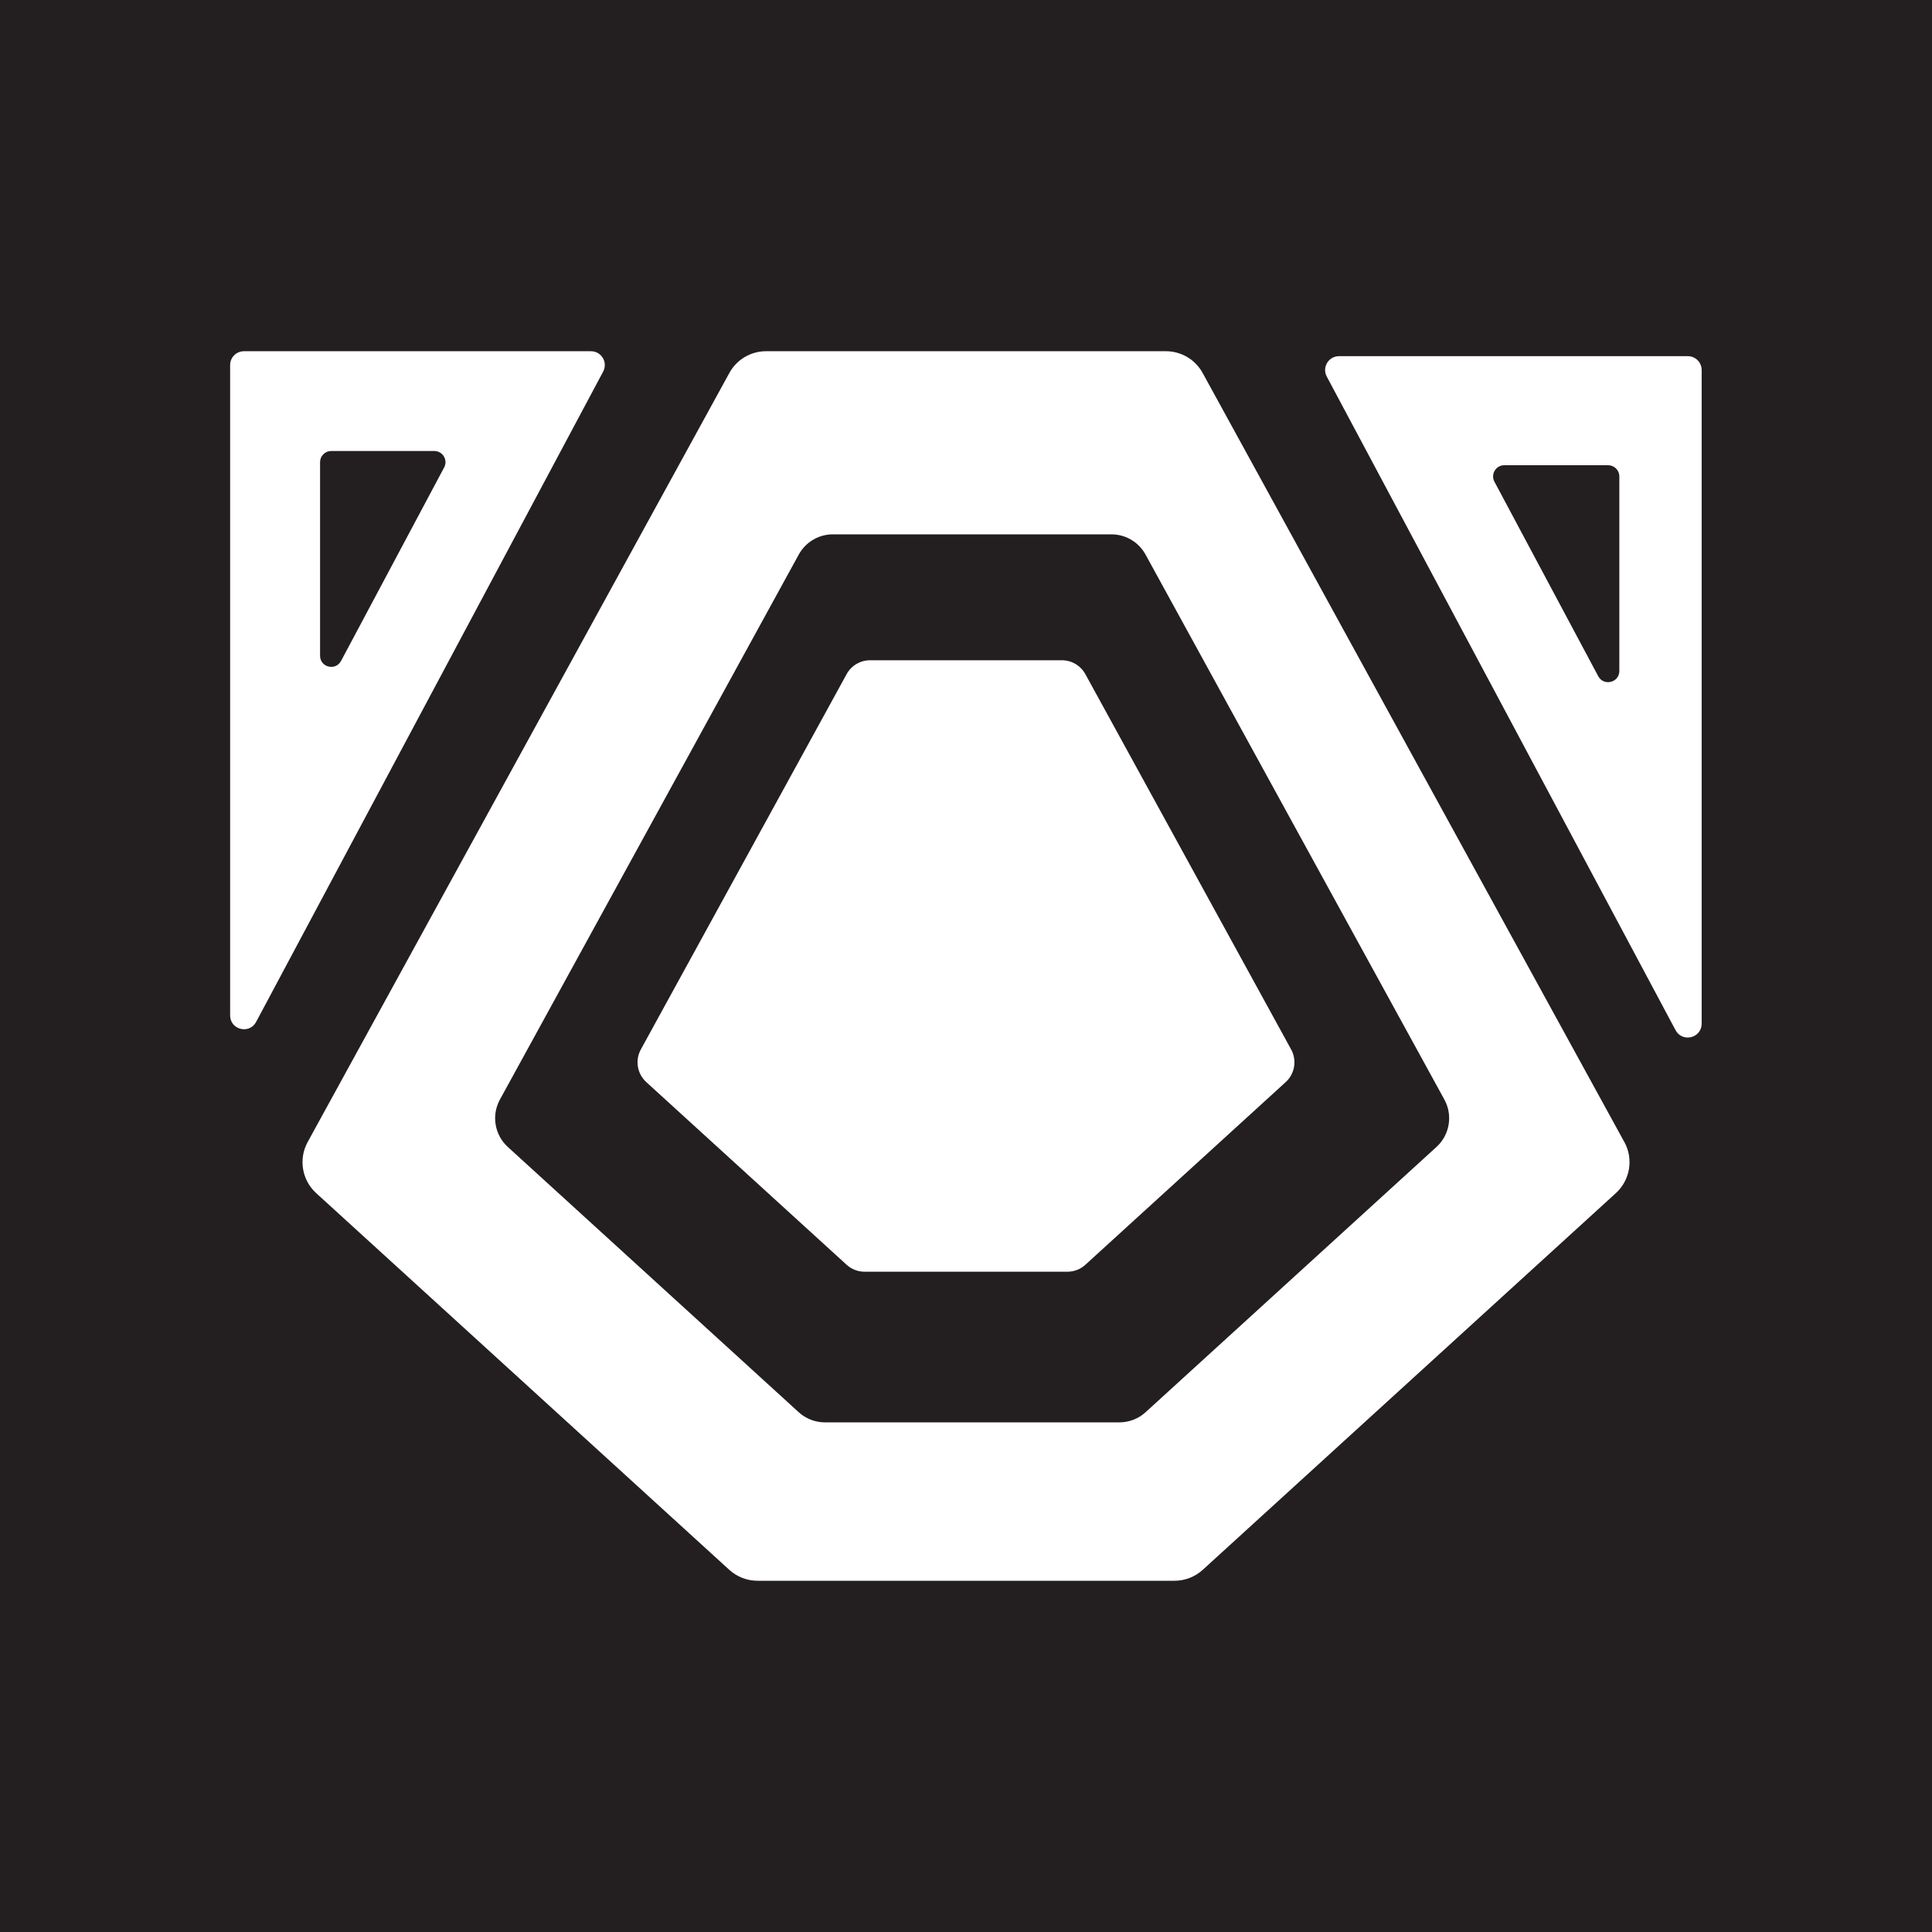
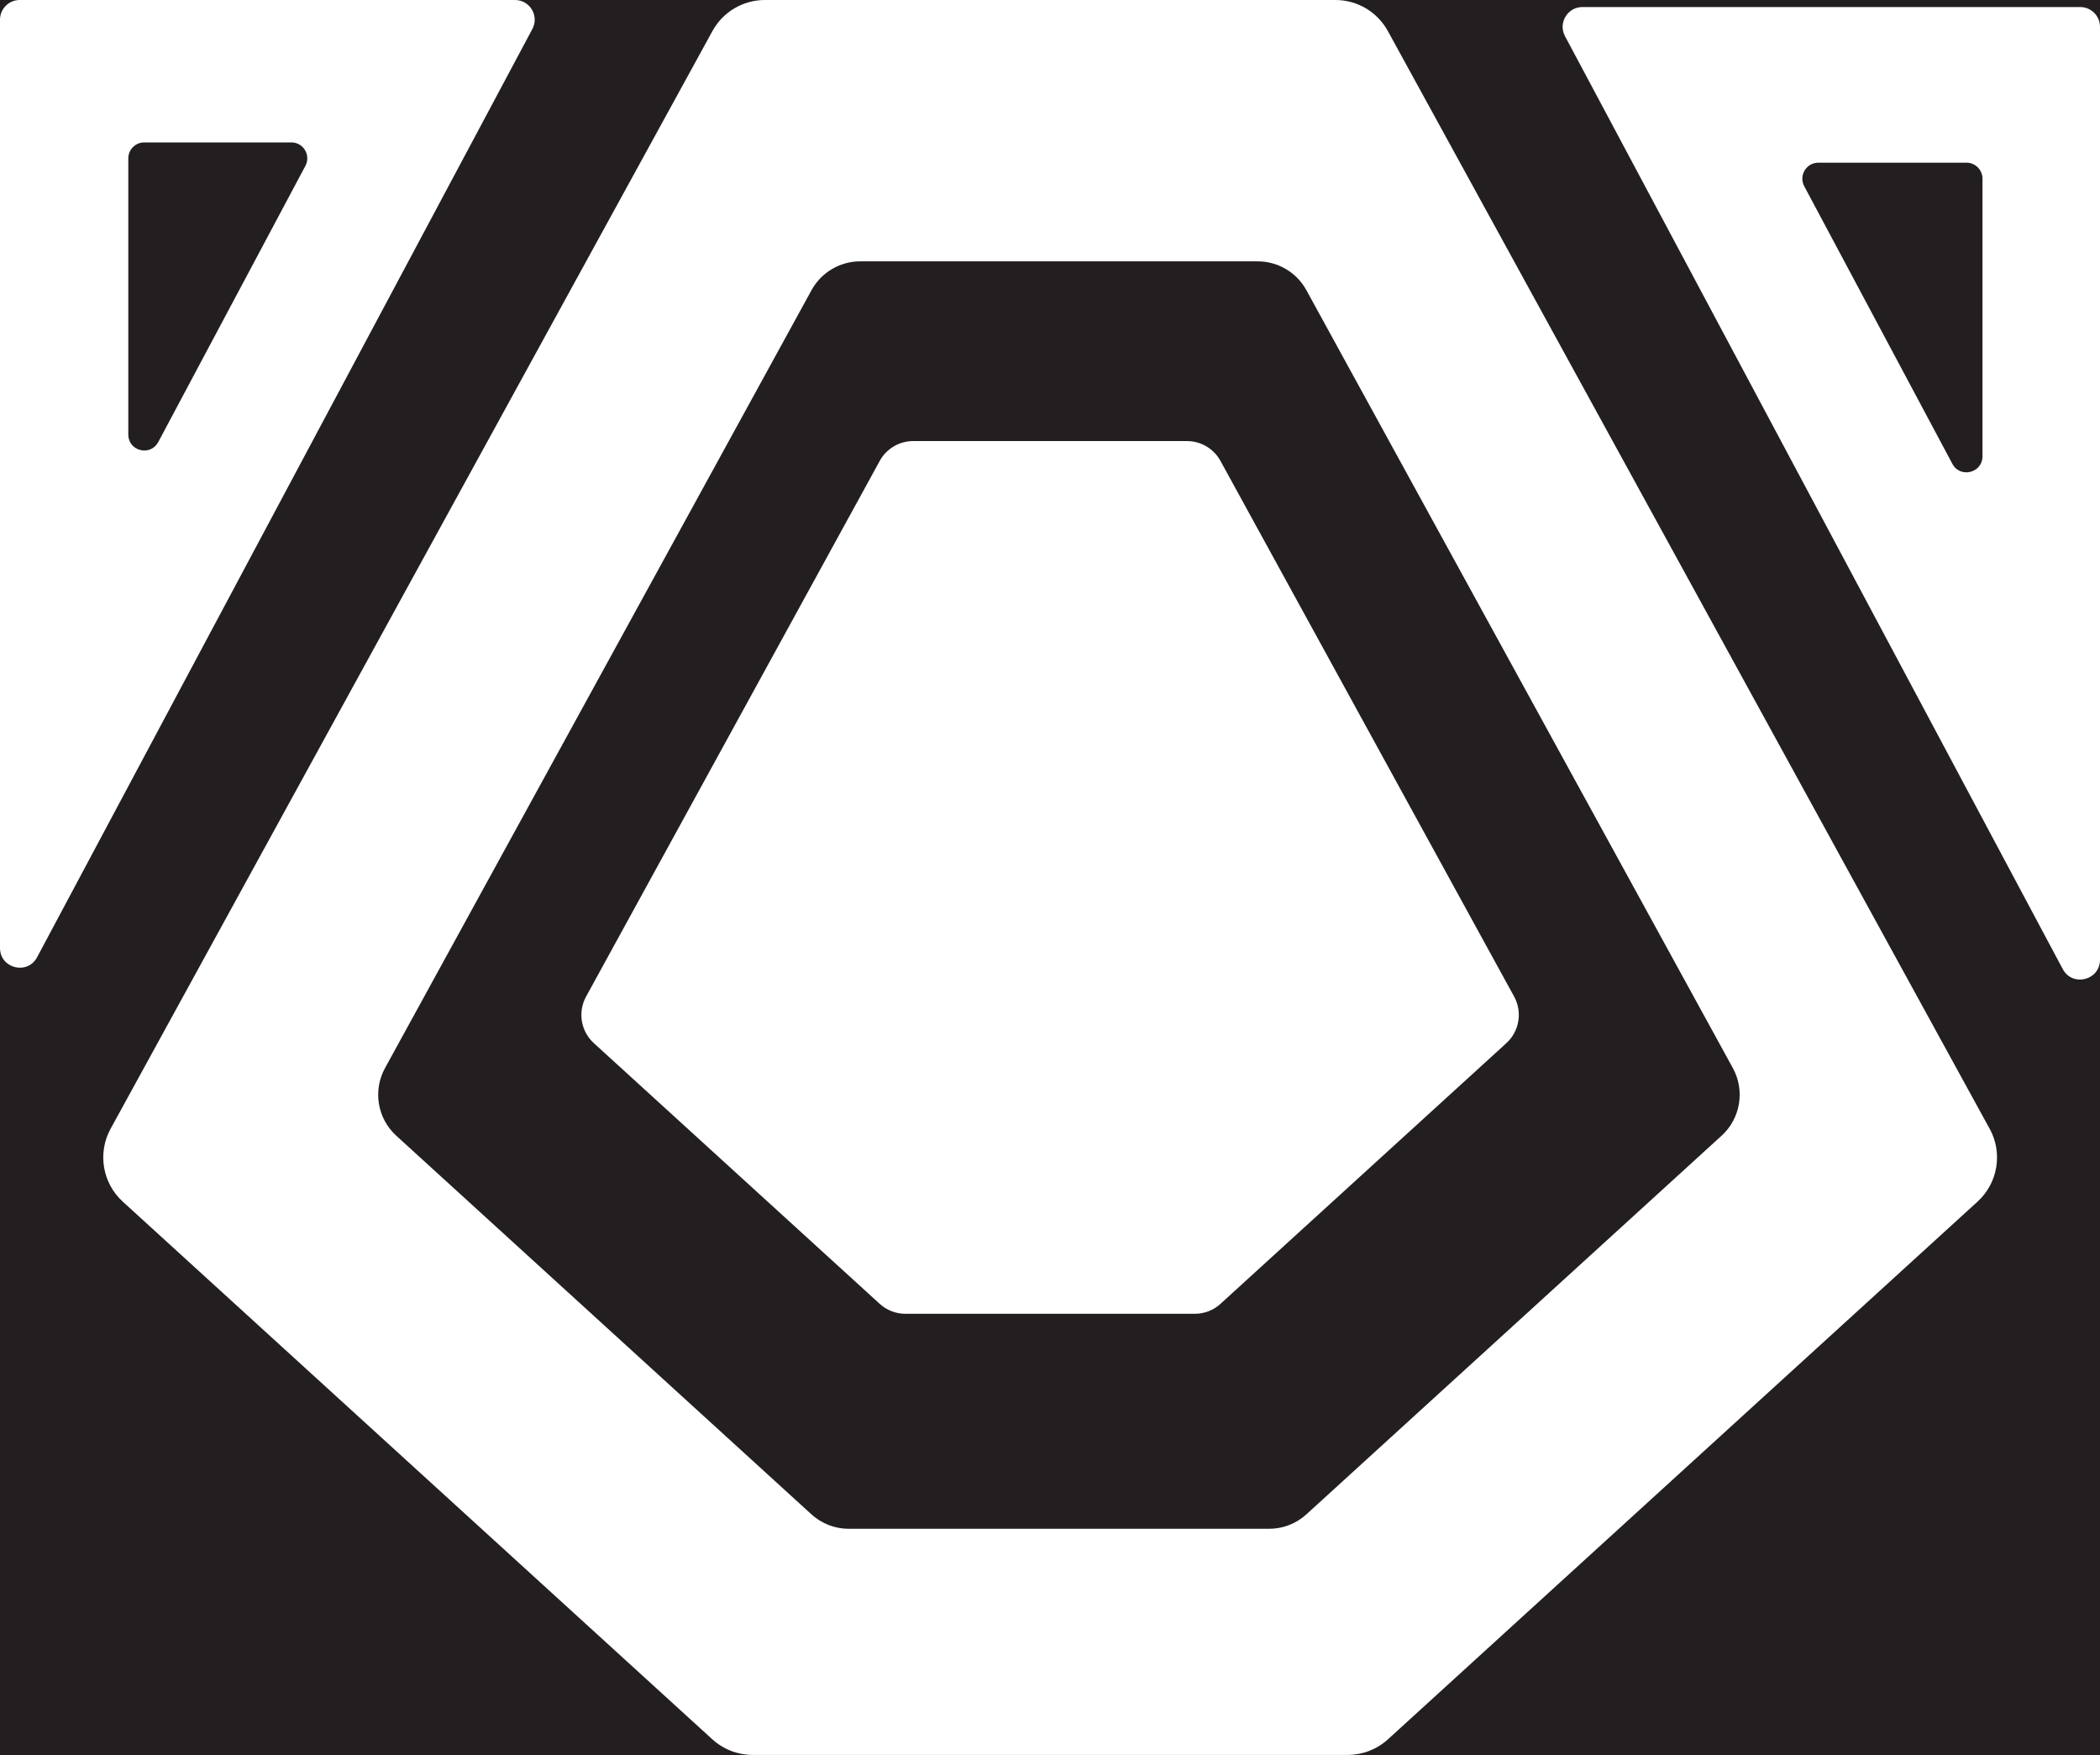
- <svg xmlns="http://www.w3.org/2000/svg" viewBox="0 0 939.67 939.67">
+ <svg xmlns="http://www.w3.org/2000/svg" viewBox="0 0 715.71 598.01">
  <defs>
    <style>
      .cls-1 {
        fill: #231f20;
      }

      .cls-2 {
        fill: #fff;
      }
    </style>
  </defs>
  <g id="Background">
-     <rect class="cls-1" width="939.67" height="939.67" />
+     <rect class="cls-1" x="-111.94" y="-170.83" width="939.67" height="939.67" />
  </g>
  <g id="Outer_Fox" data-name="Outer Fox">
-     <path class="cls-2" d="M790.03,555.45l-205.1-374.05c-3.58-6.52-10.42-10.58-17.86-10.58h-194.47c-7.44,0-14.29,4.05-17.86,10.58l-205.1,374.05c-4.52,8.24-2.81,18.51,4.14,24.85l200.93,183.22c3.75,3.42,8.65,5.32,13.73,5.32h202.81c5.08,0,9.97-1.9,13.73-5.32l200.93-183.22c6.95-6.34,8.66-16.6,4.14-24.85ZM698.66,557.85l-141.48,129.01c-3.48,3.18-8.03,4.94-12.74,4.94h-143.23c-4.71,0-9.26-1.76-12.74-4.94l-141.48-129.01c-6.45-5.88-8.04-15.41-3.84-23.06l145.35-265.08c3.32-6.05,9.68-9.82,16.58-9.82h135.49c6.9,0,13.26,3.76,16.58,9.82l145.35,265.08c4.2,7.65,2.61,17.18-3.84,23.06Z" />
-     <path id="Inner" class="cls-2" d="M411.77,327.89l-100.08,182.53c-2.89,5.27-1.8,11.83,2.64,15.88l97.42,88.83c2.4,2.19,5.53,3.4,8.77,3.4h98.62c3.25,0,6.37-1.21,8.77-3.4l97.42-88.83c4.44-4.05,5.53-10.61,2.64-15.88l-100.08-182.53c-2.29-4.17-6.66-6.76-11.42-6.76h-93.29c-4.75,0-9.13,2.59-11.42,6.76Z" />
+     <path class="cls-2" d="M678.09,384.63L473,10.58c-3.58-6.52-10.42-10.58-17.86-10.58h-194.47c-7.44,0-14.29,4.05-17.86,10.58L37.7,384.63c-4.52,8.24-2.81,18.51,4.14,24.85l200.93,183.22c3.75,3.42,8.65,5.32,13.73,5.32h202.81c5.08,0,9.97-1.9,13.73-5.32l200.93-183.22c6.95-6.34,8.66-16.6,4.14-24.85ZM586.73,387.02l-141.48,129.01c-3.48,3.18-8.03,4.94-12.74,4.94h-143.23c-4.71,0-9.26-1.76-12.74-4.94l-141.48-129.01c-6.45-5.88-8.04-15.41-3.84-23.06L276.58,98.88c3.32-6.05,9.68-9.82,16.58-9.82h135.49c6.9,0,13.26,3.76,16.58,9.82l145.35,265.08c4.2,7.65,2.61,17.18-3.84,23.06Z" />
+     <path id="Inner" class="cls-2" d="M299.83,157.06l-100.08,182.53c-2.89,5.27-1.8,11.83,2.64,15.88l97.42,88.83c2.4,2.19,5.53,3.4,8.77,3.4h98.62c3.25,0,6.37-1.21,8.77-3.4l97.42-88.83c4.44-4.05,5.53-10.61,2.64-15.88l-100.08-182.53c-2.29-4.17-6.66-6.76-11.42-6.76h-93.29c-4.75,0-9.13,2.59-11.42,6.76Z" />
  </g>
  <g id="Ears">
-     <path class="cls-2" d="M645.3,183.15l169.64,317.9c3.31,6.2,12.7,3.85,12.7-3.18V179.98c0-3.73-3.02-6.75-6.75-6.75h-169.64c-5.09,0-8.35,5.43-5.95,9.92ZM777.34,328.9l-50.49-94.61c-1.94-3.63.69-8.02,4.81-8.02h50.49c3.01,0,5.45,2.44,5.45,5.45v94.61c0,5.67-7.59,7.57-10.26,2.57Z" />
-     <path class="cls-2" d="M293.38,180.7L124.57,497.03c-3.29,6.17-12.64,3.83-12.64-3.16V177.54c0-3.71,3.01-6.71,6.71-6.71h168.8c5.07,0,8.31,5.4,5.92,9.88ZM165.87,321.48l50.16-94.14c1.92-3.61-.69-7.98-4.78-7.98h-50.16c-2.99,0-5.42,2.43-5.42,5.42v94.14c0,5.65,7.54,7.53,10.19,2.55Z" />
+     <path class="cls-2" d="M533.37,12.32l169.64,317.9c3.31,6.2,12.7,3.85,12.7-3.18V9.15c0-3.73-3.02-6.75-6.75-6.75h-169.64c-5.09,0-8.35,5.43-5.95,9.92ZM665.4,158.07l-50.49-94.61c-1.94-3.63.69-8.02,4.81-8.02h50.49c3.01,0,5.45,2.44,5.45,5.45v94.61c0,5.67-7.59,7.57-10.26,2.57Z" />
+     <path class="cls-2" d="M181.44,9.88L12.64,326.2c-3.29,6.17-12.64,3.83-12.64-3.16V6.71C0,3.01,3.01,0,6.71,0h168.8C180.59,0,183.83,5.4,181.44,9.88ZM53.93,150.65l50.16-94.14c1.92-3.61-.69-7.98-4.78-7.98h-50.16c-2.99,0-5.42,2.43-5.42,5.42v94.14c0,5.65,7.54,7.53,10.19,2.55Z" />
  </g>
</svg>
